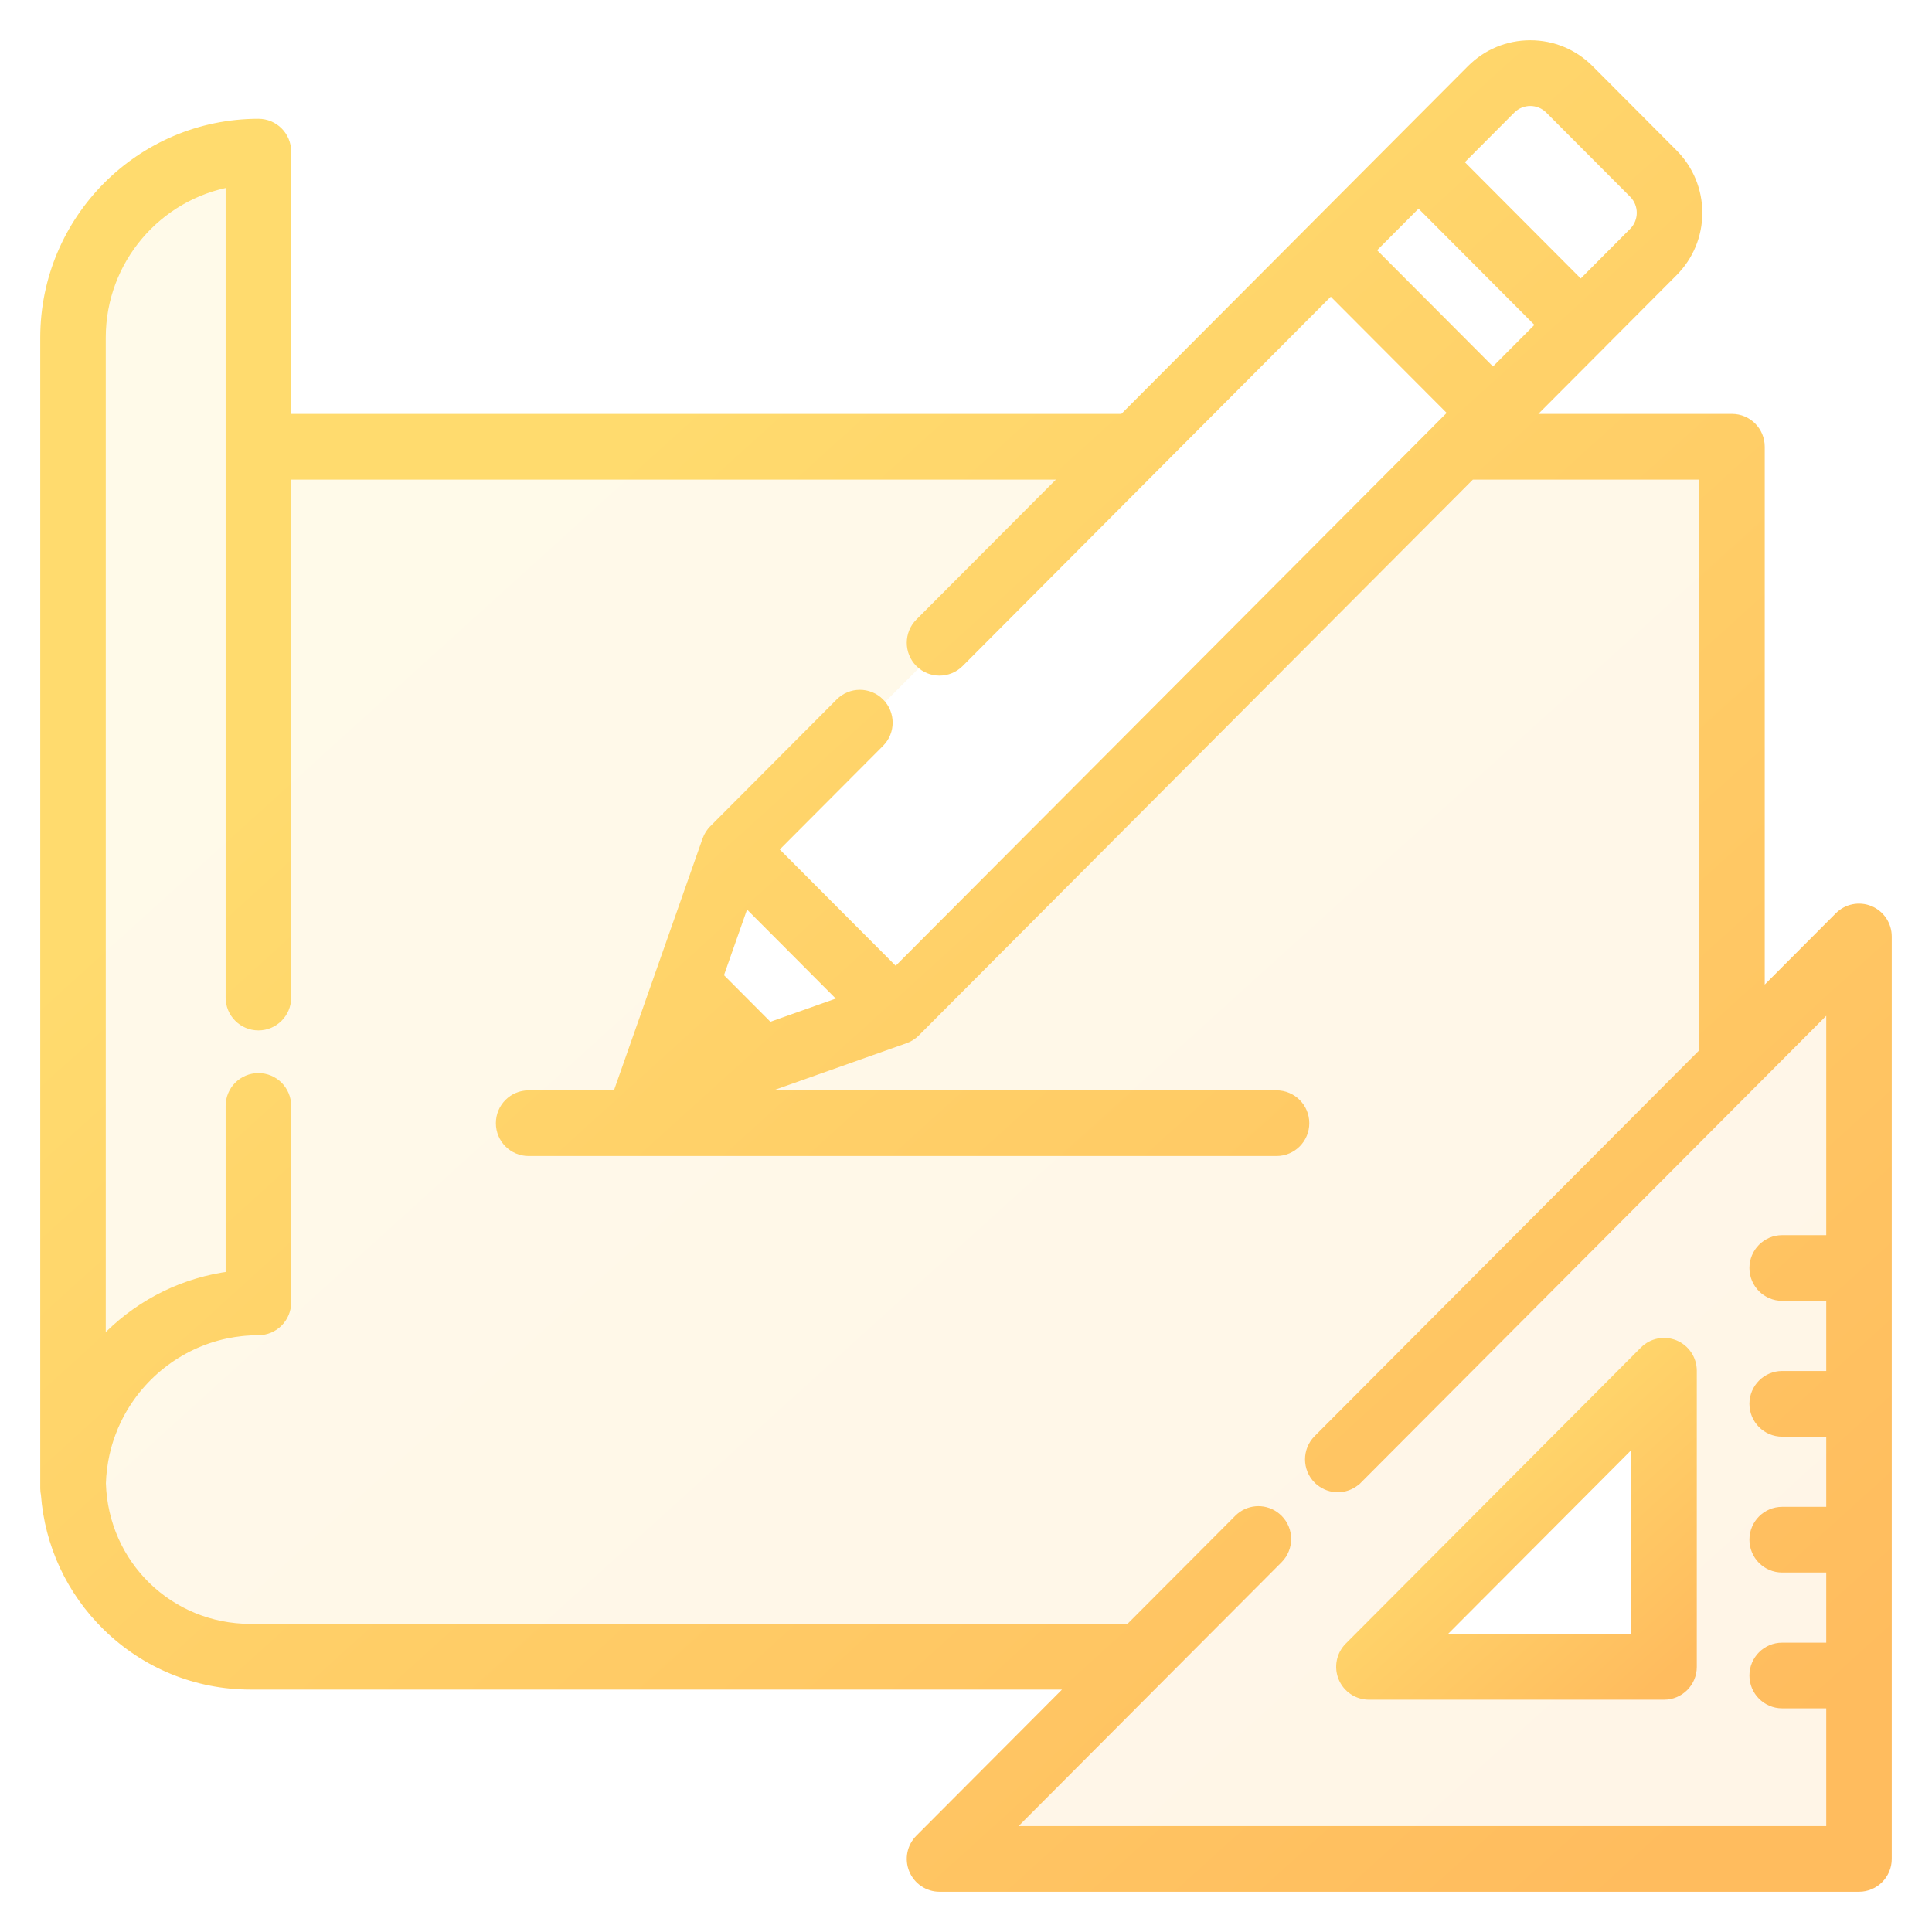
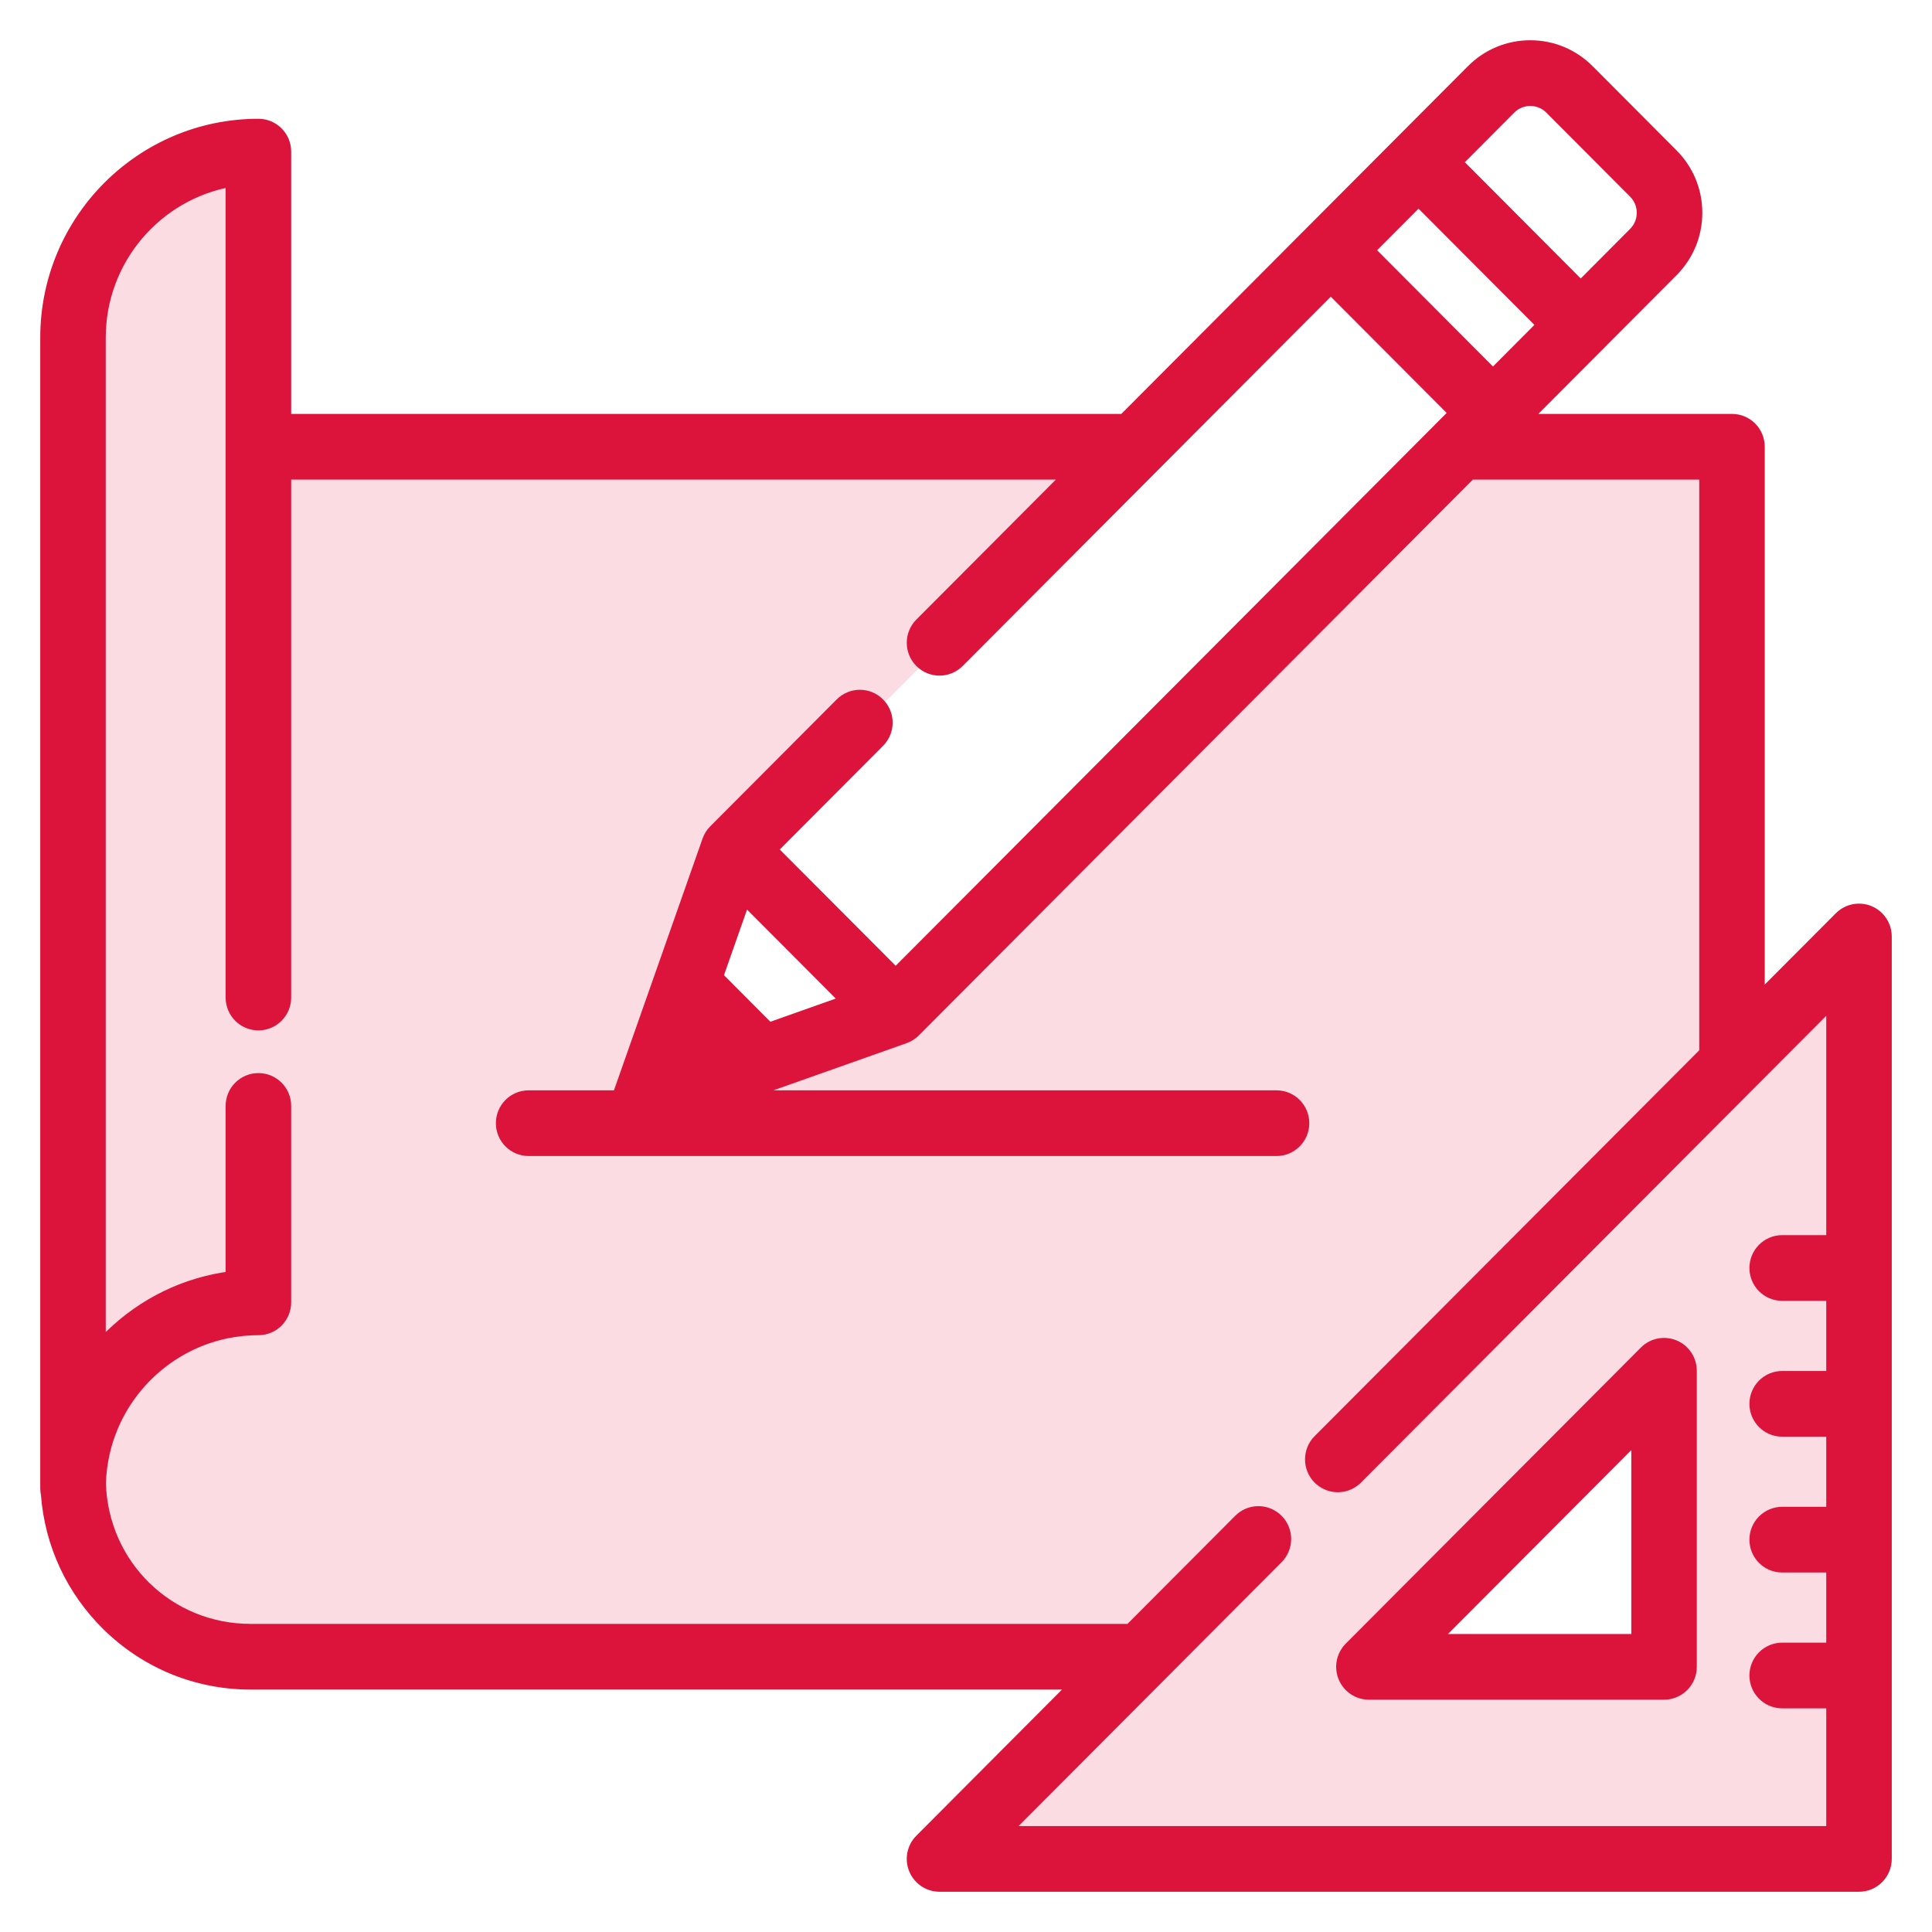
<svg xmlns="http://www.w3.org/2000/svg" width="42" height="42" viewBox="0 0 42 42" fill="none">
-   <path opacity="0.15" fill-rule="evenodd" clip-rule="evenodd" d="M40.638 19.814C40.418 19.723 40.166 19.773 39.998 19.942L38.239 21.706V9.712C38.239 9.386 37.977 9.123 37.652 9.123H33.141L34.779 7.48L34.779 7.479L36.357 5.896C36.695 5.557 36.882 5.106 36.882 4.626C36.882 4.147 36.695 3.696 36.357 3.356L34.533 1.526C34.195 1.187 33.745 1 33.267 1C32.789 1 32.339 1.187 32.001 1.526L30.422 3.11L28.515 5.023L24.429 9.123H6.205V3.296C6.205 2.97 5.942 2.707 5.618 2.707C3.071 2.707 1 4.785 1 7.339V32.356C1 32.399 1.005 32.442 1.014 32.483C1.095 33.566 1.562 34.573 2.344 35.338C3.179 36.155 4.281 36.605 5.447 36.605H23.388L20.009 39.995C19.841 40.163 19.791 40.416 19.882 40.636C19.973 40.856 20.187 41 20.424 41H40.413C40.737 41 41 40.736 41 40.411V20.358C41 20.12 40.857 19.905 40.638 19.814ZM32.831 2.359C33.072 2.118 33.463 2.118 33.703 2.359L35.527 4.189C35.767 4.43 35.767 4.822 35.527 5.063L34.364 6.231L31.668 3.526L32.831 2.359ZM30.838 4.359L33.533 7.063L32.456 8.144L29.761 5.44L30.838 4.359ZM18.397 21.76L16.715 22.356L15.595 21.232L16.188 19.544L18.397 21.76ZM35.829 30.171L30.171 35.829C30.108 35.892 30.152 36 30.241 36H36V30.241C36 30.152 35.892 30.108 35.829 30.171ZM16 18.5L19.5 22L32.5 9L29 5.5L16 18.5Z" fill="url(#paint0_linear)" />
-   <path d="M36.4 29.255C36.18 29.164 35.928 29.214 35.76 29.383L29.344 35.819C29.176 35.988 29.126 36.241 29.217 36.461C29.308 36.681 29.522 36.825 29.759 36.825H36.175C36.499 36.825 36.762 36.561 36.762 36.236V29.799C36.762 29.561 36.619 29.346 36.4 29.255ZM31.176 35.647L35.588 31.221V35.647H31.176Z" fill="url(#paint1_linear)" stroke="url(#paint2_linear)" stroke-width="0.25" />
-   <path d="M40.638 19.814C40.418 19.723 40.166 19.773 39.998 19.942L38.239 21.706V9.712C38.239 9.386 37.977 9.123 37.652 9.123H33.141L34.779 7.48C34.779 7.48 34.779 7.479 34.779 7.479L36.357 5.896C36.695 5.557 36.882 5.106 36.882 4.626C36.882 4.147 36.695 3.696 36.357 3.356L34.533 1.526C34.195 1.187 33.745 1 33.267 1C32.789 1 32.339 1.187 32.001 1.526L30.422 3.11L28.515 5.023L24.429 9.123H6.205V3.296C6.205 2.97 5.942 2.707 5.618 2.707C3.071 2.707 1 4.785 1 7.339V32.356C1 32.399 1.005 32.442 1.014 32.483C1.095 33.566 1.562 34.573 2.344 35.338C3.179 36.155 4.281 36.605 5.447 36.605H23.388L20.009 39.995C19.841 40.163 19.791 40.416 19.882 40.636C19.973 40.856 20.187 41 20.424 41H40.413C40.737 41 41 40.736 41 40.411V20.358C41 20.12 40.857 19.905 40.638 19.814ZM32.831 2.359C33.072 2.118 33.463 2.118 33.703 2.359L35.527 4.189C35.767 4.43 35.767 4.822 35.527 5.063L34.364 6.231L31.668 3.526L32.831 2.359ZM30.838 4.359L33.533 7.063L32.456 8.144L29.761 5.44L30.838 4.359ZM39.826 26.976H38.743C38.419 26.976 38.156 27.24 38.156 27.565C38.156 27.891 38.419 28.154 38.743 28.154H39.826V29.929H38.743C38.419 29.929 38.156 30.193 38.156 30.518C38.156 30.844 38.419 31.107 38.743 31.107H39.826V32.882H38.743C38.419 32.882 38.156 33.146 38.156 33.471C38.156 33.797 38.419 34.06 38.743 34.06H39.826V35.835H38.743C38.419 35.835 38.156 36.099 38.156 36.424C38.156 36.749 38.419 37.013 38.743 37.013H39.826V39.822H21.842L27.772 33.873C28.001 33.643 28.001 33.27 27.772 33.04C27.746 33.014 27.717 32.991 27.688 32.97C27.459 32.813 27.145 32.836 26.942 33.04L24.562 35.427H5.448C3.667 35.427 2.233 34.032 2.177 32.249C2.18 32.137 2.189 32.026 2.203 31.917C2.203 31.916 2.203 31.915 2.203 31.915C2.21 31.863 2.218 31.811 2.227 31.759C2.228 31.753 2.229 31.747 2.23 31.741C2.238 31.695 2.247 31.65 2.257 31.604C2.26 31.591 2.263 31.579 2.266 31.566C2.275 31.527 2.285 31.489 2.295 31.451C2.3 31.43 2.306 31.41 2.312 31.389C2.321 31.359 2.33 31.329 2.339 31.3C2.349 31.27 2.359 31.241 2.369 31.212C2.376 31.192 2.383 31.171 2.391 31.151C2.405 31.112 2.42 31.074 2.436 31.036C2.44 31.025 2.445 31.014 2.449 31.003C2.469 30.956 2.49 30.91 2.512 30.864C2.513 30.862 2.514 30.86 2.515 30.858C2.974 29.905 3.858 29.194 4.917 28.973C4.92 28.973 4.923 28.972 4.926 28.971C4.975 28.961 5.024 28.953 5.073 28.945C5.082 28.944 5.09 28.942 5.098 28.941C5.143 28.934 5.188 28.928 5.233 28.923C5.246 28.922 5.258 28.92 5.271 28.919C5.314 28.914 5.358 28.912 5.402 28.909C5.416 28.908 5.43 28.906 5.444 28.906C5.501 28.903 5.559 28.901 5.618 28.901C5.942 28.901 6.205 28.638 6.205 28.312V24.042C6.205 23.716 5.942 23.453 5.618 23.453C5.293 23.453 5.03 23.716 5.03 24.042V27.76C4.039 27.886 3.119 28.33 2.393 29.041C2.317 29.115 2.245 29.193 2.174 29.272V7.339C2.174 5.635 3.41 4.215 5.03 3.935V21.686C5.03 22.011 5.293 22.275 5.618 22.275C5.942 22.275 6.205 22.011 6.205 21.686V10.301H23.255L20.009 13.557C19.78 13.787 19.78 14.16 20.009 14.39C20.238 14.62 20.61 14.62 20.839 14.39L25.087 10.128C25.087 10.128 25.087 10.128 25.087 10.128L28.93 6.273L31.626 8.977L31.309 9.294C31.309 9.295 31.309 9.295 31.309 9.295L19.471 21.172L16.775 18.467L19.108 16.126C19.338 15.896 19.338 15.523 19.108 15.293C18.879 15.063 18.507 15.063 18.278 15.293L15.529 18.051C15.515 18.066 15.501 18.081 15.488 18.097C15.484 18.102 15.48 18.108 15.476 18.114C15.468 18.125 15.46 18.136 15.452 18.147C15.448 18.154 15.444 18.161 15.44 18.168C15.433 18.179 15.427 18.19 15.421 18.201C15.418 18.209 15.414 18.216 15.411 18.224C15.405 18.235 15.401 18.247 15.396 18.259C15.395 18.263 15.393 18.267 15.391 18.271L14.247 21.522L13.467 23.738C13.457 23.768 13.45 23.798 13.444 23.828H11.492C11.167 23.828 10.905 24.092 10.905 24.417C10.905 24.742 11.167 25.006 11.492 25.006H27.75C28.075 25.006 28.338 24.742 28.338 24.417C28.338 24.092 28.075 23.828 27.75 23.828H16.085L19.666 22.56C19.669 22.559 19.672 22.557 19.675 22.556C19.689 22.551 19.702 22.545 19.716 22.539C19.721 22.537 19.727 22.534 19.732 22.532C19.746 22.525 19.76 22.517 19.773 22.509C19.778 22.506 19.782 22.503 19.786 22.501C19.801 22.492 19.814 22.482 19.828 22.471C19.831 22.469 19.835 22.466 19.838 22.464C19.854 22.45 19.87 22.436 19.886 22.421L31.967 10.301H37.065V22.884L28.667 31.309C28.438 31.539 28.438 31.912 28.667 32.142C28.681 32.156 28.696 32.17 28.712 32.182C28.819 32.27 28.951 32.315 29.082 32.315C29.214 32.315 29.345 32.27 29.453 32.182C29.468 32.17 29.483 32.156 29.497 32.142L29.498 32.142L39.826 21.78V26.976ZM18.397 21.76L16.715 22.356L15.595 21.232L16.188 19.544L18.397 21.76Z" fill="url(#paint3_linear)" stroke="url(#paint4_linear)" stroke-width="0.25" />
-   <defs>
-     <linearGradient id="paint0_linear" x1="3.267" y1="1" x2="37.8" y2="39.133" gradientUnits="userSpaceOnUse">
-       <stop offset="0.259" stop-color="#FFDB6E" />
-       <stop offset="1" stop-color="#FFBC5E" />
+   <path opacity="0.15" fill-rule="evenodd" clip-rule="evenodd" d="M40.638 19.814C40.418 19.723 40.166 19.773 39.998 19.942L38.239 21.706V9.712C38.239 9.386 37.977 9.123 37.652 9.123H33.141L34.779 7.48L34.779 7.479L36.357 5.896C36.695 5.557 36.882 5.106 36.882 4.626C36.882 4.147 36.695 3.696 36.357 3.356L34.533 1.526C34.195 1.187 33.745 1 33.267 1C32.789 1 32.339 1.187 32.001 1.526L30.422 3.11L28.515 5.023L24.429 9.123H6.205V3.296C6.205 2.97 5.942 2.707 5.618 2.707C3.071 2.707 1 4.785 1 7.339V32.356C1 32.399 1.005 32.442 1.014 32.483C1.095 33.566 1.562 34.573 2.344 35.338C3.179 36.155 4.281 36.605 5.447 36.605H23.388L20.009 39.995C19.841 40.163 19.791 40.416 19.882 40.636C19.973 40.856 20.187 41 20.424 41H40.413C40.737 41 41 40.736 41 40.411V20.358C41 20.12 40.857 19.905 40.638 19.814ZM32.831 2.359C33.072 2.118 33.463 2.118 33.703 2.359L35.527 4.189C35.767 4.43 35.767 4.822 35.527 5.063L34.364 6.231L31.668 3.526L32.831 2.359ZM30.838 4.359L33.533 7.063L32.456 8.144L29.761 5.44L30.838 4.359ZM18.397 21.76L16.715 22.356L15.595 21.232L16.188 19.544L18.397 21.76ZM35.829 30.171L30.171 35.829C30.108 35.892 30.152 36 30.241 36H36V30.241C36 30.152 35.892 30.108 35.829 30.171ZM16 18.5L19.5 22L32.5 9L29 5.5L16 18.5Z" fill="#dc143c" />
+   <path d="M36.4 29.255C36.18 29.164 35.928 29.214 35.76 29.383L29.344 35.819C29.176 35.988 29.126 36.241 29.217 36.461C29.308 36.681 29.522 36.825 29.759 36.825H36.175C36.499 36.825 36.762 36.561 36.762 36.236V29.799C36.762 29.561 36.619 29.346 36.4 29.255ZM31.176 35.647L35.588 31.221V35.647H31.176Z" fill="#dc143c" stroke="url(#paint2_linear)" stroke-width="0.25" />
+   <path d="M40.638 19.814C40.418 19.723 40.166 19.773 39.998 19.942L38.239 21.706V9.712C38.239 9.386 37.977 9.123 37.652 9.123H33.141L34.779 7.48C34.779 7.48 34.779 7.479 34.779 7.479L36.357 5.896C36.695 5.557 36.882 5.106 36.882 4.626C36.882 4.147 36.695 3.696 36.357 3.356L34.533 1.526C34.195 1.187 33.745 1 33.267 1C32.789 1 32.339 1.187 32.001 1.526L30.422 3.11L28.515 5.023L24.429 9.123H6.205V3.296C6.205 2.97 5.942 2.707 5.618 2.707C3.071 2.707 1 4.785 1 7.339V32.356C1 32.399 1.005 32.442 1.014 32.483C1.095 33.566 1.562 34.573 2.344 35.338C3.179 36.155 4.281 36.605 5.447 36.605H23.388L20.009 39.995C19.841 40.163 19.791 40.416 19.882 40.636C19.973 40.856 20.187 41 20.424 41H40.413C40.737 41 41 40.736 41 40.411V20.358C41 20.12 40.857 19.905 40.638 19.814ZM32.831 2.359C33.072 2.118 33.463 2.118 33.703 2.359L35.527 4.189C35.767 4.43 35.767 4.822 35.527 5.063L34.364 6.231L31.668 3.526L32.831 2.359ZM30.838 4.359L33.533 7.063L32.456 8.144L29.761 5.44L30.838 4.359ZM39.826 26.976H38.743C38.419 26.976 38.156 27.24 38.156 27.565C38.156 27.891 38.419 28.154 38.743 28.154H39.826V29.929H38.743C38.419 29.929 38.156 30.193 38.156 30.518C38.156 30.844 38.419 31.107 38.743 31.107H39.826V32.882H38.743C38.419 32.882 38.156 33.146 38.156 33.471C38.156 33.797 38.419 34.06 38.743 34.06H39.826V35.835H38.743C38.419 35.835 38.156 36.099 38.156 36.424C38.156 36.749 38.419 37.013 38.743 37.013H39.826V39.822H21.842L27.772 33.873C28.001 33.643 28.001 33.27 27.772 33.04C27.746 33.014 27.717 32.991 27.688 32.97C27.459 32.813 27.145 32.836 26.942 33.04L24.562 35.427H5.448C3.667 35.427 2.233 34.032 2.177 32.249C2.18 32.137 2.189 32.026 2.203 31.917C2.203 31.916 2.203 31.915 2.203 31.915C2.21 31.863 2.218 31.811 2.227 31.759C2.228 31.753 2.229 31.747 2.23 31.741C2.238 31.695 2.247 31.65 2.257 31.604C2.26 31.591 2.263 31.579 2.266 31.566C2.275 31.527 2.285 31.489 2.295 31.451C2.3 31.43 2.306 31.41 2.312 31.389C2.321 31.359 2.33 31.329 2.339 31.3C2.349 31.27 2.359 31.241 2.369 31.212C2.376 31.192 2.383 31.171 2.391 31.151C2.405 31.112 2.42 31.074 2.436 31.036C2.44 31.025 2.445 31.014 2.449 31.003C2.469 30.956 2.49 30.91 2.512 30.864C2.513 30.862 2.514 30.86 2.515 30.858C2.974 29.905 3.858 29.194 4.917 28.973C4.92 28.973 4.923 28.972 4.926 28.971C4.975 28.961 5.024 28.953 5.073 28.945C5.082 28.944 5.09 28.942 5.098 28.941C5.143 28.934 5.188 28.928 5.233 28.923C5.246 28.922 5.258 28.92 5.271 28.919C5.314 28.914 5.358 28.912 5.402 28.909C5.416 28.908 5.43 28.906 5.444 28.906C5.501 28.903 5.559 28.901 5.618 28.901C5.942 28.901 6.205 28.638 6.205 28.312V24.042C6.205 23.716 5.942 23.453 5.618 23.453C5.293 23.453 5.03 23.716 5.03 24.042V27.76C4.039 27.886 3.119 28.33 2.393 29.041C2.317 29.115 2.245 29.193 2.174 29.272V7.339C2.174 5.635 3.41 4.215 5.03 3.935V21.686C5.03 22.011 5.293 22.275 5.618 22.275C5.942 22.275 6.205 22.011 6.205 21.686V10.301H23.255L20.009 13.557C19.78 13.787 19.78 14.16 20.009 14.39C20.238 14.62 20.61 14.62 20.839 14.39L25.087 10.128C25.087 10.128 25.087 10.128 25.087 10.128L28.93 6.273L31.626 8.977L31.309 9.294C31.309 9.295 31.309 9.295 31.309 9.295L19.471 21.172L16.775 18.467L19.108 16.126C19.338 15.896 19.338 15.523 19.108 15.293C18.879 15.063 18.507 15.063 18.278 15.293L15.529 18.051C15.515 18.066 15.501 18.081 15.488 18.097C15.484 18.102 15.48 18.108 15.476 18.114C15.468 18.125 15.46 18.136 15.452 18.147C15.448 18.154 15.444 18.161 15.44 18.168C15.433 18.179 15.427 18.19 15.421 18.201C15.418 18.209 15.414 18.216 15.411 18.224C15.405 18.235 15.401 18.247 15.396 18.259C15.395 18.263 15.393 18.267 15.391 18.271L14.247 21.522L13.467 23.738C13.457 23.768 13.45 23.798 13.444 23.828H11.492C11.167 23.828 10.905 24.092 10.905 24.417C10.905 24.742 11.167 25.006 11.492 25.006H27.75C28.075 25.006 28.338 24.742 28.338 24.417C28.338 24.092 28.075 23.828 27.75 23.828H16.085L19.666 22.56C19.669 22.559 19.672 22.557 19.675 22.556C19.689 22.551 19.702 22.545 19.716 22.539C19.721 22.537 19.727 22.534 19.732 22.532C19.746 22.525 19.76 22.517 19.773 22.509C19.778 22.506 19.782 22.503 19.786 22.501C19.801 22.492 19.814 22.482 19.828 22.471C19.831 22.469 19.835 22.466 19.838 22.464C19.854 22.45 19.87 22.436 19.886 22.421L31.967 10.301H37.065V22.884L28.667 31.309C28.438 31.539 28.438 31.912 28.667 32.142C28.681 32.156 28.696 32.17 28.712 32.182C28.819 32.27 28.951 32.315 29.082 32.315C29.214 32.315 29.345 32.27 29.453 32.182C29.468 32.17 29.483 32.156 29.497 32.142L29.498 32.142L39.826 21.78V26.976ZM18.397 21.76L16.715 22.356L15.595 21.232L16.188 19.544L18.397 21.76Z" fill="#dc143c" stroke="url(#paint4_linear)" stroke-width="0.25" />
+   <defs fill="#dc143c">
+     <linearGradient id="paint0_linear" x1="3.267" y1="1" x2="37.8" y2="39.133" gradientUnits="userSpaceOnUse" fill="#dc143c">
+       <stop offset="0.259" stop-color="#dc143c" fill="#dc143c" />
+       <stop offset="1" stop-color="#dc143c" fill="#dc143c" />
    </linearGradient>
-     <linearGradient id="paint1_linear" x1="29.602" y1="29.21" x2="36.178" y2="36.448" gradientUnits="userSpaceOnUse">
-       <stop offset="0.259" stop-color="#FFDB6E" />
-       <stop offset="1" stop-color="#FFBC5E" />
+     <linearGradient id="paint1_linear" x1="29.602" y1="29.21" x2="36.178" y2="36.448" gradientUnits="userSpaceOnUse" fill="#dc143c">
+       <stop offset="0.259" stop-color="#dc143c" fill="#dc143c" />
+       <stop offset="1" stop-color="#dc143c" fill="#dc143c" />
    </linearGradient>
-     <linearGradient id="paint2_linear" x1="29.602" y1="29.21" x2="36.178" y2="36.448" gradientUnits="userSpaceOnUse">
-       <stop offset="0.259" stop-color="#FFDB6E" />
-       <stop offset="1" stop-color="#FFBC5E" />
+     <linearGradient id="paint2_linear" x1="29.602" y1="29.21" x2="36.178" y2="36.448" gradientUnits="userSpaceOnUse" fill="#dc143c">
+       <stop offset="0.259" stop-color="#dc143c" fill="#dc143c" />
+       <stop offset="1" stop-color="#dc143c" fill="#dc143c" />
    </linearGradient>
-     <linearGradient id="paint3_linear" x1="3.267" y1="1" x2="37.8" y2="39.133" gradientUnits="userSpaceOnUse">
-       <stop offset="0.259" stop-color="#FFDB6E" />
-       <stop offset="1" stop-color="#FFBC5E" />
+     <linearGradient id="paint3_linear" x1="3.267" y1="1" x2="37.8" y2="39.133" gradientUnits="userSpaceOnUse" fill="#dc143c">
+       <stop offset="0.259" stop-color="#dc143c" fill="#dc143c" />
+       <stop offset="1" stop-color="#dc143c" fill="#dc143c" />
    </linearGradient>
-     <linearGradient id="paint4_linear" x1="3.267" y1="1" x2="37.8" y2="39.133" gradientUnits="userSpaceOnUse">
-       <stop offset="0.259" stop-color="#FFDB6E" />
-       <stop offset="1" stop-color="#FFBC5E" />
+     <linearGradient id="paint4_linear" x1="3.267" y1="1" x2="37.8" y2="39.133" gradientUnits="userSpaceOnUse" fill="#dc143c">
+       <stop offset="0.259" stop-color="#dc143c" fill="#dc143c" />
+       <stop offset="1" stop-color="#dc143c" fill="#dc143c" />
    </linearGradient>
  </defs>
</svg>
